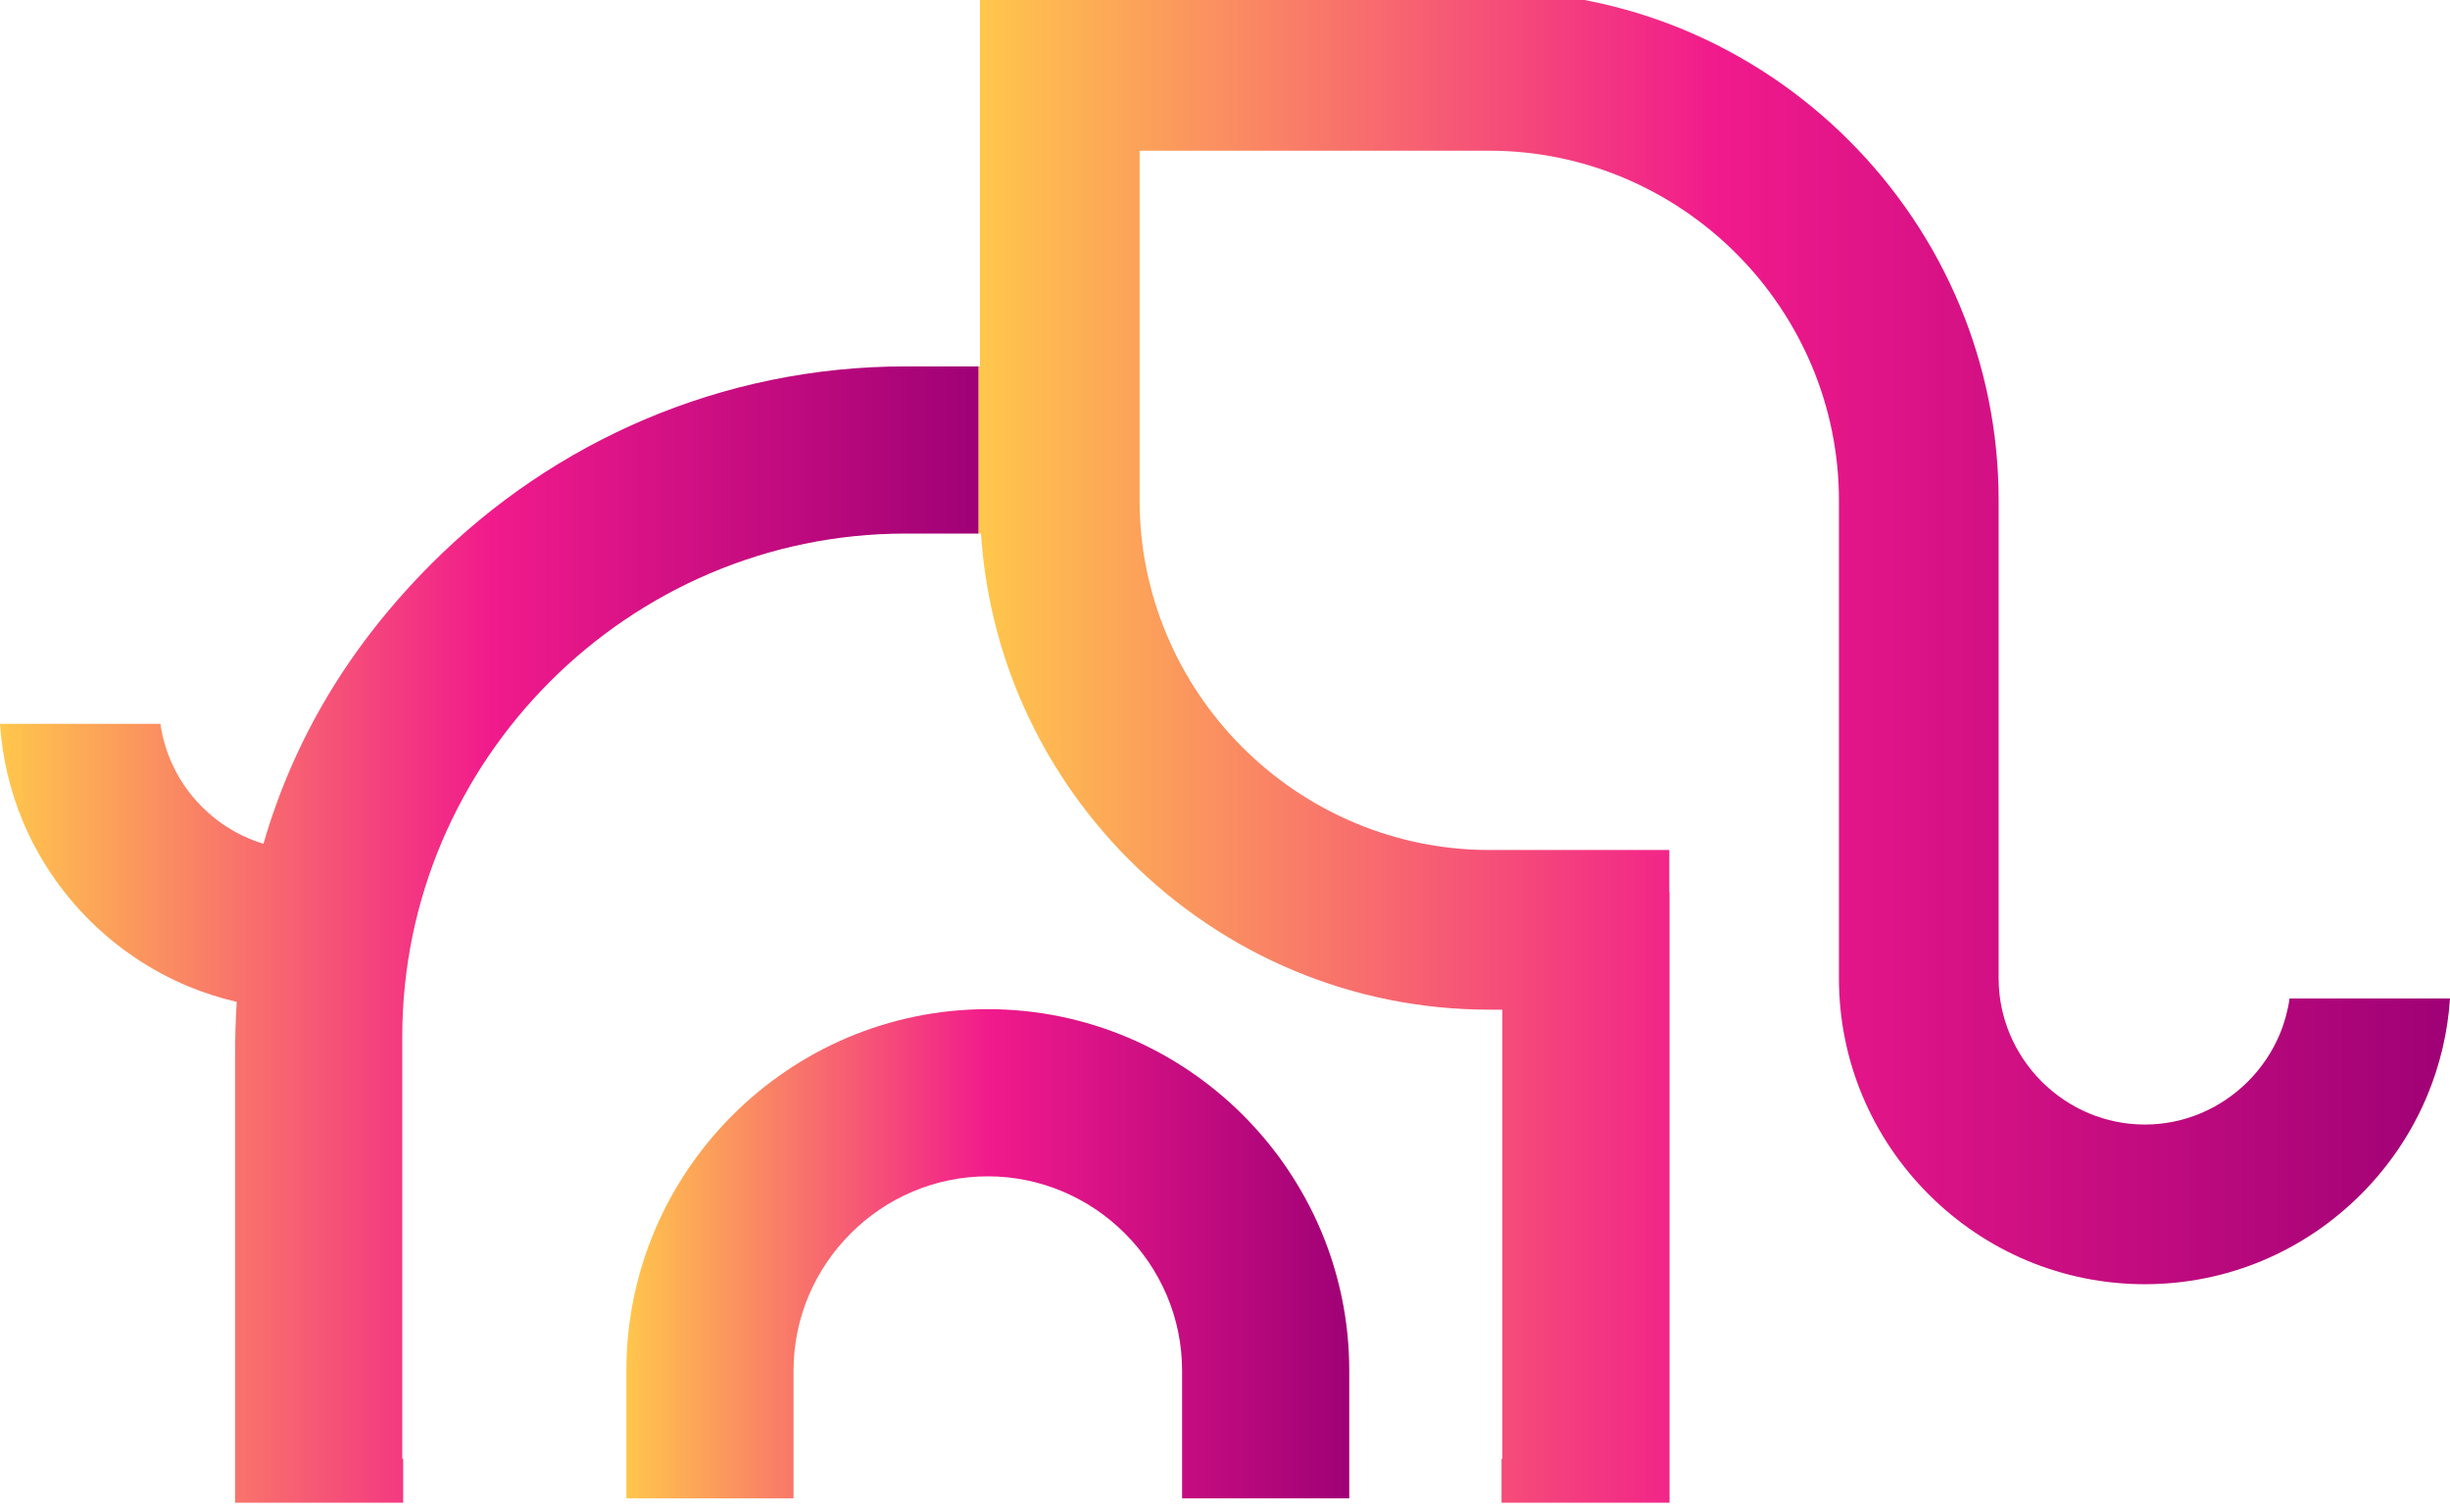
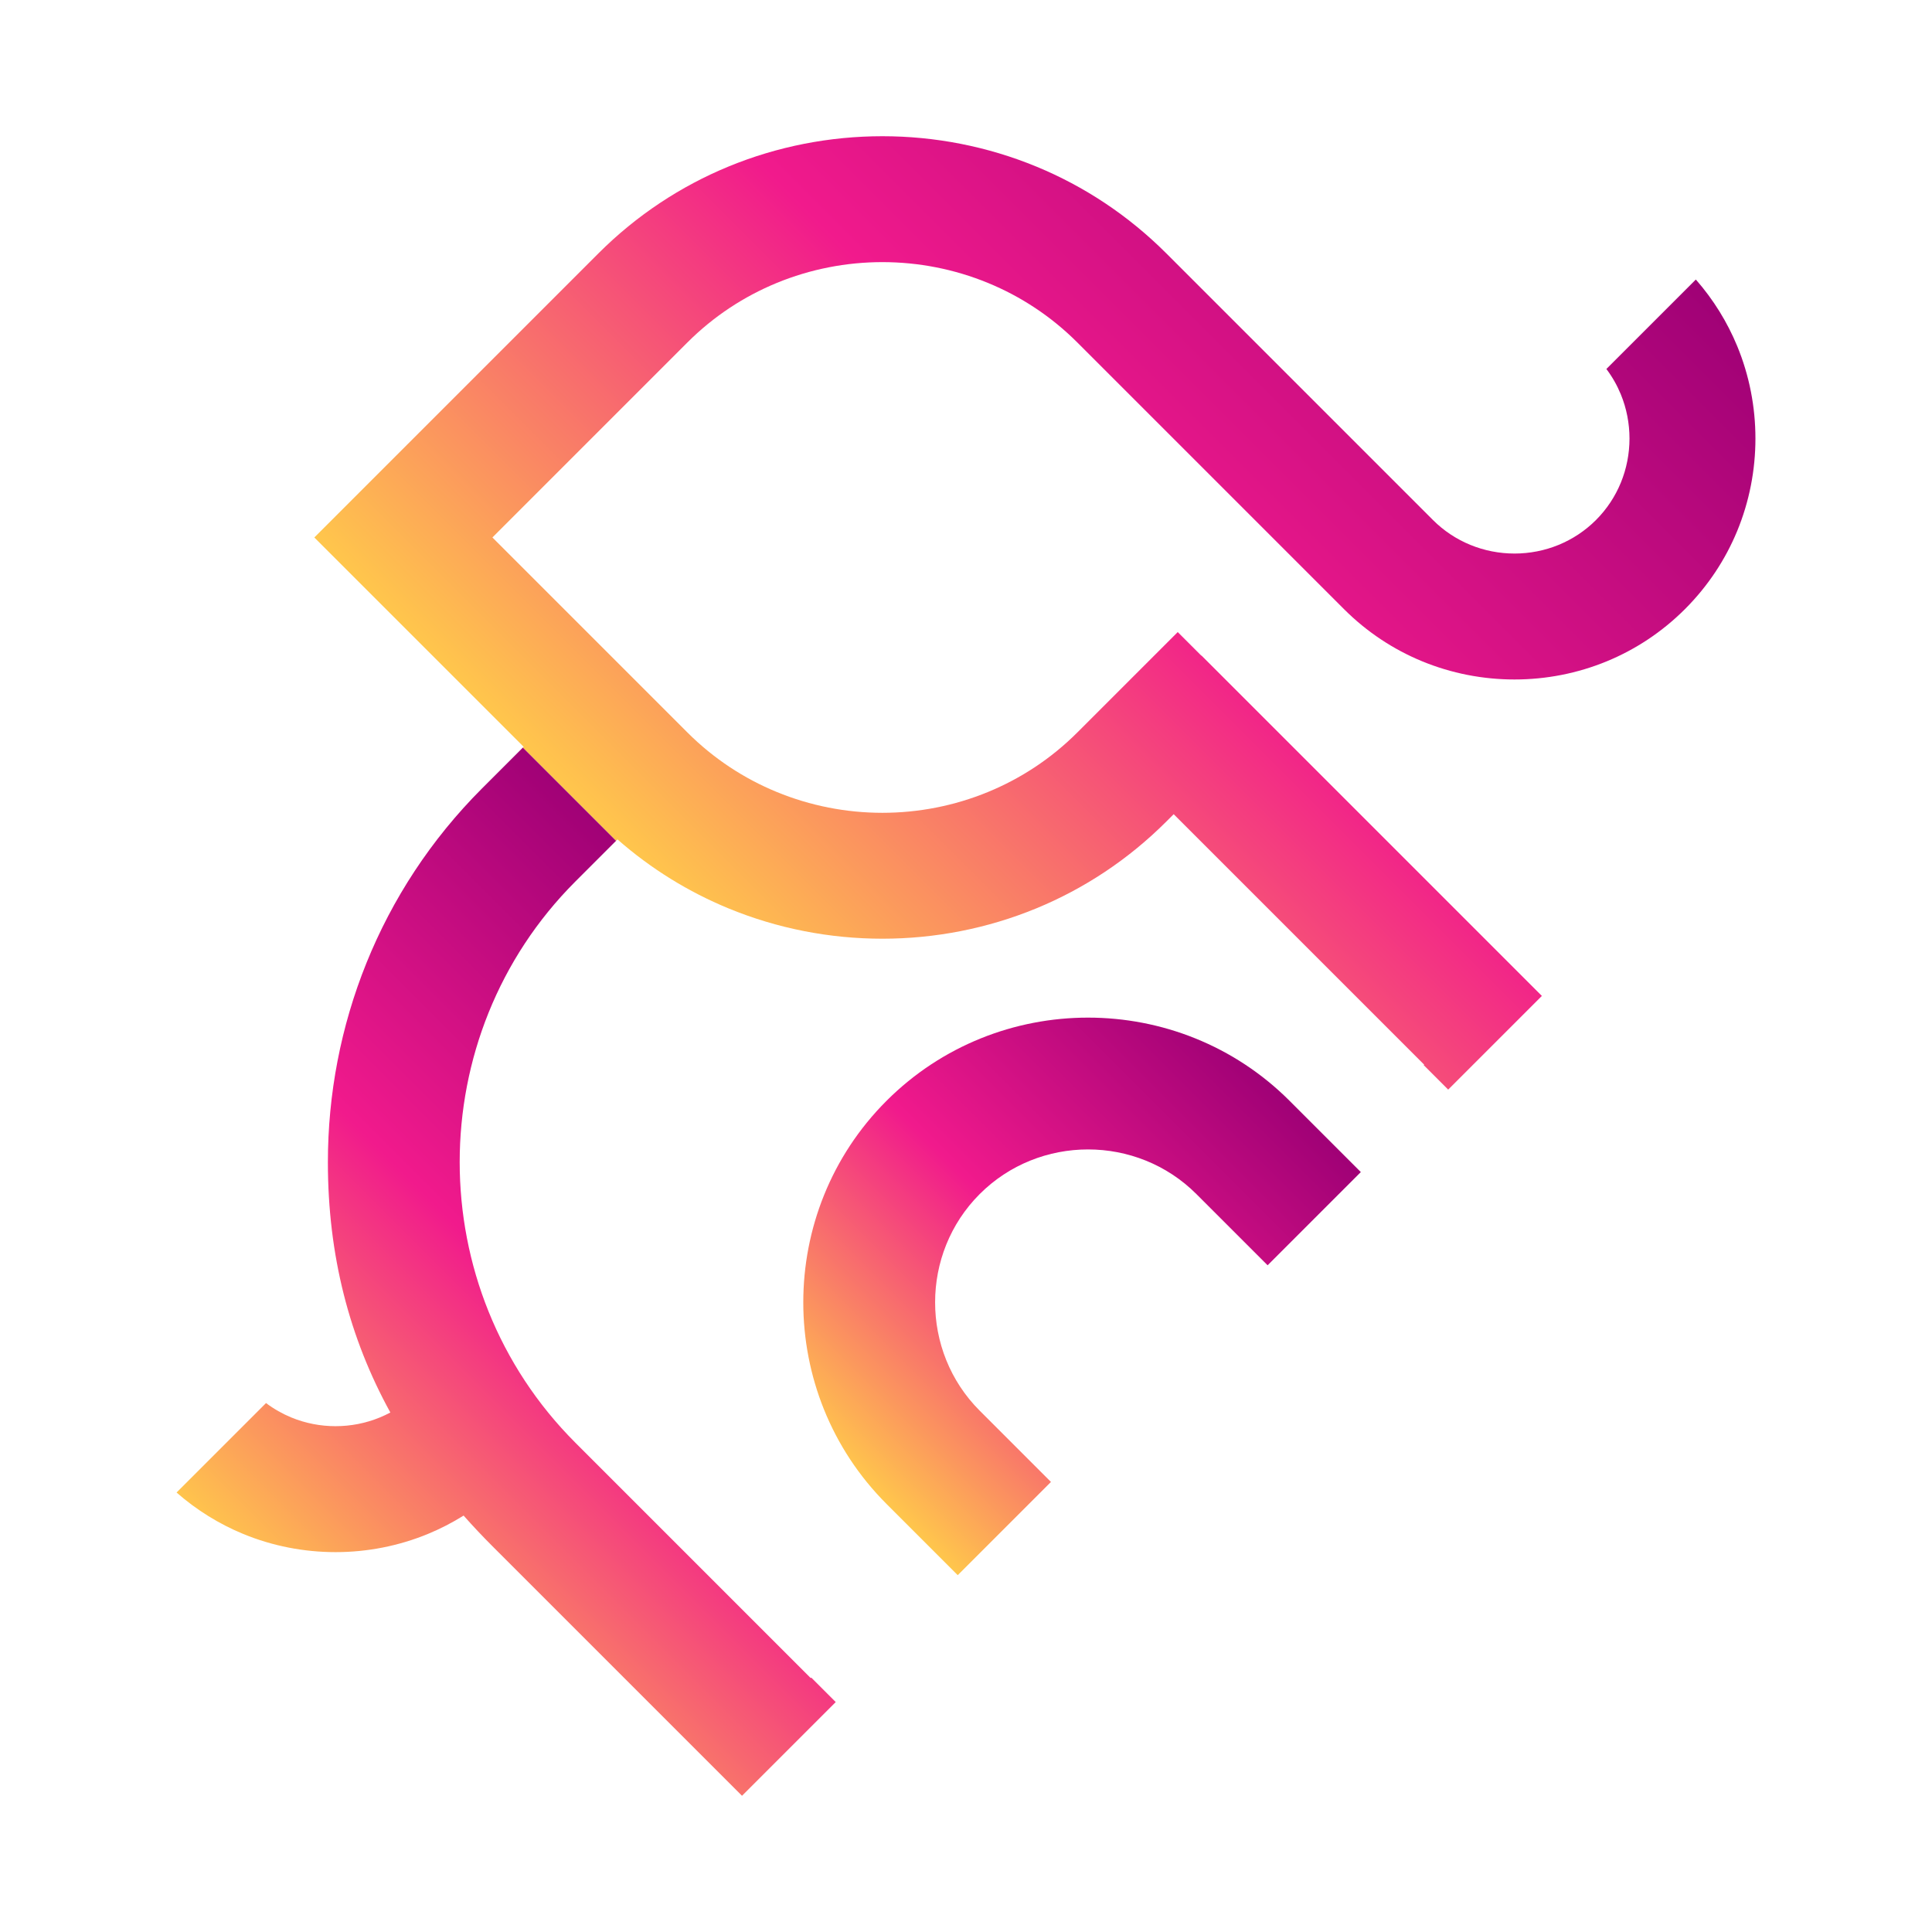
- <svg xmlns="http://www.w3.org/2000/svg" version="1.1" id="svg2" width="185.79" height="114.65" viewBox="11.174 10.203 185.793 113.283" xml:space="preserve">
+ <svg xmlns="http://www.w3.org/2000/svg" version="1.1" id="svg2" width="185.79" height="185.79" viewBox="11.174 10.203 185.793 183.575">
  <defs id="defs6">
    <linearGradient x1="0" y1="0" x2="1" y2="0" gradientUnits="userSpaceOnUse" gradientTransform="matrix(41.11517,0,0,-41.11517,271.2022,412.1769)" spreadMethod="pad" id="linearGradient30">
      <stop style="stop-opacity:1;stop-color:#ffc64c" offset="0" id="stop24" />
      <stop style="stop-opacity:1;stop-color:#f11a8c" offset="0.502" id="stop26" />
      <stop style="stop-opacity:1;stop-color:#a00176" offset="1" id="stop28" />
    </linearGradient>
    <linearGradient x1="0" y1="0" x2="1" y2="0" gradientUnits="userSpaceOnUse" gradientTransform="matrix(83.69324,0,0,-83.69324,291.2283,441.0073)" spreadMethod="pad" id="linearGradient52">
      <stop style="stop-opacity:1;stop-color:#ffc64c" offset="0" id="stop46" />
      <stop style="stop-opacity:1;stop-color:#f11a8c" offset="0.502" id="stop48" />
      <stop style="stop-opacity:1;stop-color:#a00176" offset="1" id="stop50" />
    </linearGradient>
    <linearGradient x1="0" y1="0" x2="1" y2="0" gradientUnits="userSpaceOnUse" gradientTransform="matrix(55.65118,0,0,-55.65118,235.5771,430.3318)" spreadMethod="pad" id="linearGradient74">
      <stop style="stop-opacity:1;stop-color:#ffc64c" offset="0" id="stop68" />
      <stop style="stop-opacity:1;stop-color:#f11a8c" offset="0.502" id="stop70" />
      <stop style="stop-opacity:1;stop-color:#a00176" offset="1" id="stop72" />
    </linearGradient>
  </defs>
-   <g id="g10" transform="matrix(1.333333,0,0,-1.333333,-131.0045,924.0695)" style="display:inline">
+   <g id="g10" transform="matrix(0.9428088,-0.9428088,-0.9428088,-0.9428088,535.4863,861.027)">
    <g id="g12" transform="translate(-128.9433,202.4229)">
      <g id="g14">
        <g id="g20">
          <g id="g22">
            <path d="m 277.237,420.053 c -3.723,-3.722 -6.035,-8.863 -6.035,-14.522 v 0 -7.266 h 9.508 v 7.266 c 0,3.034 1.245,5.796 3.25,7.799 v 0 c 2.003,2.006 4.766,3.25 7.799,3.25 v 0 c 3.034,0 5.796,-1.244 7.801,-3.25 v 0 c 2.003,-2.003 3.249,-4.765 3.249,-7.799 v 0 -7.266 h 9.508 v 7.266 c 0,5.658 -2.312,10.799 -6.035,14.522 v 0 c -3.723,3.724 -8.864,6.035 -14.523,6.035 v 0 c -5.659,0 -10.8,-2.311 -14.522,-6.035" style="fill:url(#linearGradient30);stroke:none" id="path32" />
          </g>
        </g>
      </g>
    </g>
    <g id="g34" transform="translate(-128.9433,202.4229)">
      <g id="g36">
        <g id="g42">
          <g id="g44">
            <path d="m 295.852,484 h -4.542 v -4.541 -16.81 h -0.082 v -9.508 h 0.144 c 0.209,-3.227 0.951,-6.31 2.137,-9.163 v 0 c 1.471,-3.54 3.63,-6.734 6.308,-9.411 v 0 c 2.678,-2.678 5.872,-4.838 9.412,-6.309 v 0 c 3.406,-1.416 7.14,-2.198 11.052,-2.198 v 0 h 0.744 v -25.547 h -0.047 v -2.498 h 9.556 v 34.721 h -0.015 v 2.406 h -10.238 c -2.676,0 -5.238,0.54 -7.58,1.515 v 0 c -2.435,1.013 -4.628,2.496 -6.463,4.33 v 0 c -1.835,1.836 -3.317,4.028 -4.33,6.462 v 0 c -0.976,2.343 -1.515,4.904 -1.515,7.58 v 0 18.749 1.14 h 1.14 18.748 c 2.676,0 5.237,-0.54 7.581,-1.515 v 0 c 2.434,-1.014 4.627,-2.496 6.461,-4.33 v 0 c 1.835,-1.835 3.317,-4.029 4.331,-6.463 v 0 c 0.975,-2.343 1.514,-4.904 1.514,-7.581 v 0 -27.191 c 0,-2.351 0.47,-4.593 1.319,-6.636 v 0 c 0.883,-2.126 2.18,-4.044 3.788,-5.652 v 0 c 1.608,-1.609 3.526,-2.905 5.651,-3.788 v 0 c 2.043,-0.848 4.286,-1.318 6.638,-1.318 v 0 c 2.351,0 4.594,0.47 6.637,1.318 v 0 c 2.125,0.883 4.043,2.179 5.651,3.788 v 0 c 1.609,1.608 2.906,3.526 3.788,5.651 v 0 c 0.71,1.711 1.155,3.56 1.282,5.497 v 0 h -9.125 c -0.099,-0.706 -0.288,-1.385 -0.555,-2.026 v 0 c -0.423,-1.014 -1.044,-1.929 -1.81,-2.697 v 0 l -0.005,-0.005 c -0.768,-0.766 -1.683,-1.387 -2.697,-1.81 v 0 c -0.98,-0.408 -2.05,-0.634 -3.166,-0.634 v 0 c -1.115,0 -2.186,0.226 -3.167,0.634 v 0 c -1.014,0.423 -1.929,1.044 -2.697,1.81 v 0 l -0.004,0.005 c -0.768,0.768 -1.387,1.684 -1.81,2.697 v 0 c -0.409,0.981 -0.636,2.051 -0.636,3.166 v 0 27.191 c 0,3.913 -0.782,7.647 -2.197,11.052 v 0 c -1.471,3.541 -3.631,6.735 -6.308,9.412 v 0 c -2.678,2.678 -5.873,4.838 -9.413,6.309 v 0 c -3.405,1.415 -7.139,2.198 -11.051,2.198 v 0 z" style="fill:url(#linearGradient52);stroke:none" id="path54" />
          </g>
        </g>
      </g>
    </g>
    <g id="g56" transform="translate(-128.9433,202.4229)">
      <g id="g58">
        <g id="g64">
          <g id="g66">
            <path d="m 287.078,462.649 c -10.491,0 -20.025,-4.289 -26.933,-11.197 v 0 c -4.762,-4.761 -7.877,-10.074 -9.584,-15.956 v 0 c -0.27,0.082 -0.535,0.177 -0.792,0.285 v 0 c -1.014,0.422 -1.93,1.042 -2.697,1.81 v 0 l -0.005,0.004 c -0.767,0.767 -1.387,1.683 -1.81,2.697 v 0 c -0.267,0.641 -0.456,1.321 -0.555,2.026 v 0 h -9.125 c 0.127,-1.937 0.571,-3.788 1.281,-5.498 v 0 c 0.882,-2.125 2.18,-4.042 3.788,-5.651 v 0 c 1.609,-1.608 3.527,-2.905 5.652,-3.788 v 0 c 0.879,-0.364 1.796,-0.66 2.742,-0.877 v 0 c -0.062,-1.001 -0.092,-2.015 -0.092,-3.044 v 0 -25.445 h 9.56 v 2.498 h -0.052 v 24.005 c 0,7.867 3.222,15.022 8.411,20.212 v 0 c 5.189,5.188 12.345,8.411 20.211,8.411 v 0 h 4.15 v 9.508 z" style="fill:url(#linearGradient74);stroke:none" id="path76" />
          </g>
        </g>
      </g>
    </g>
  </g>
</svg>
